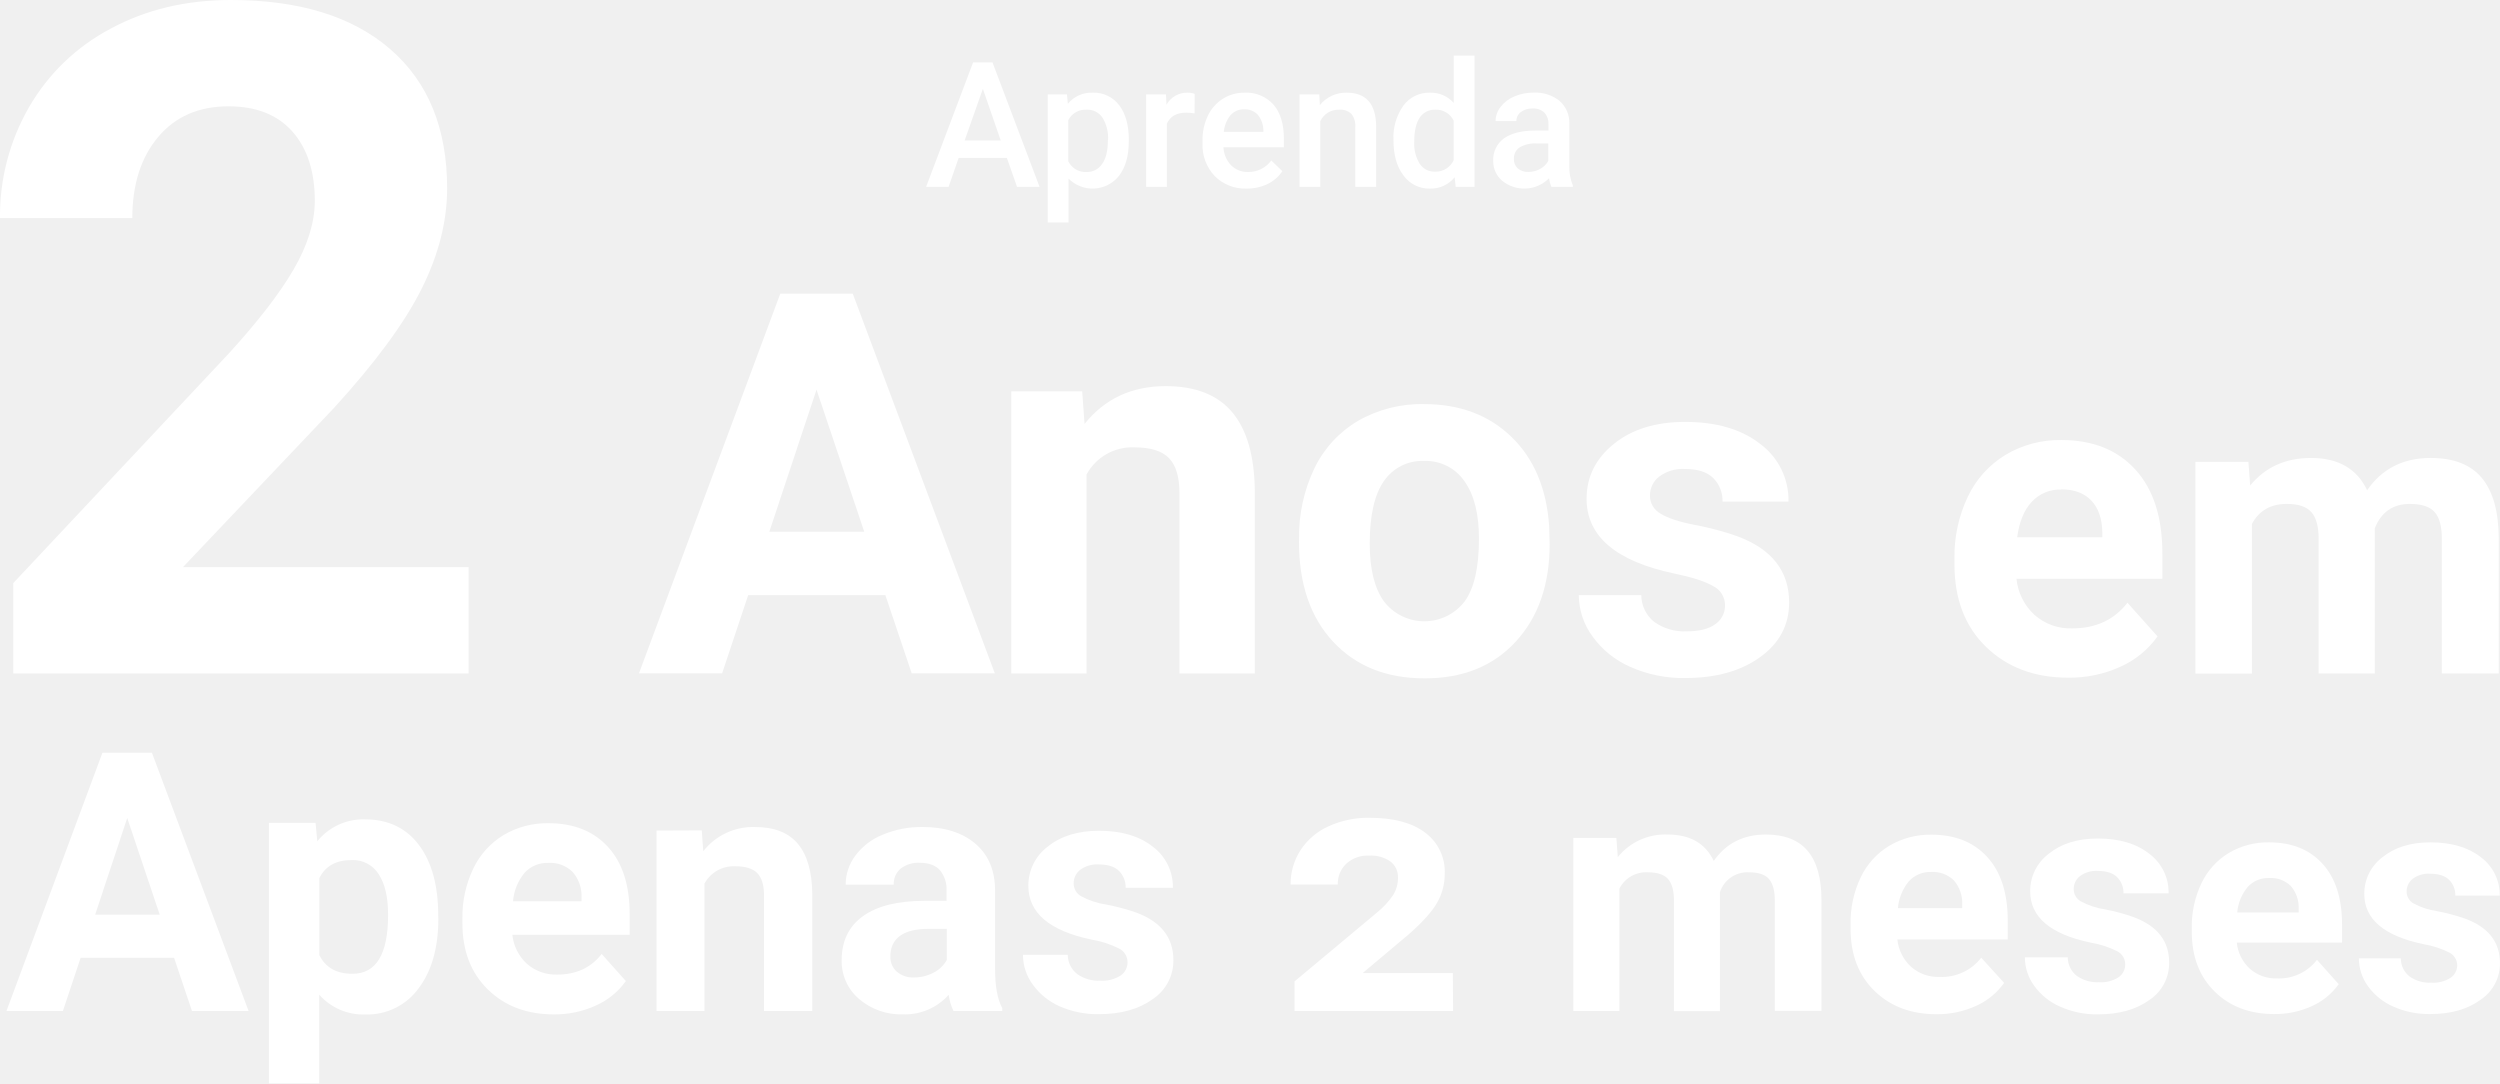
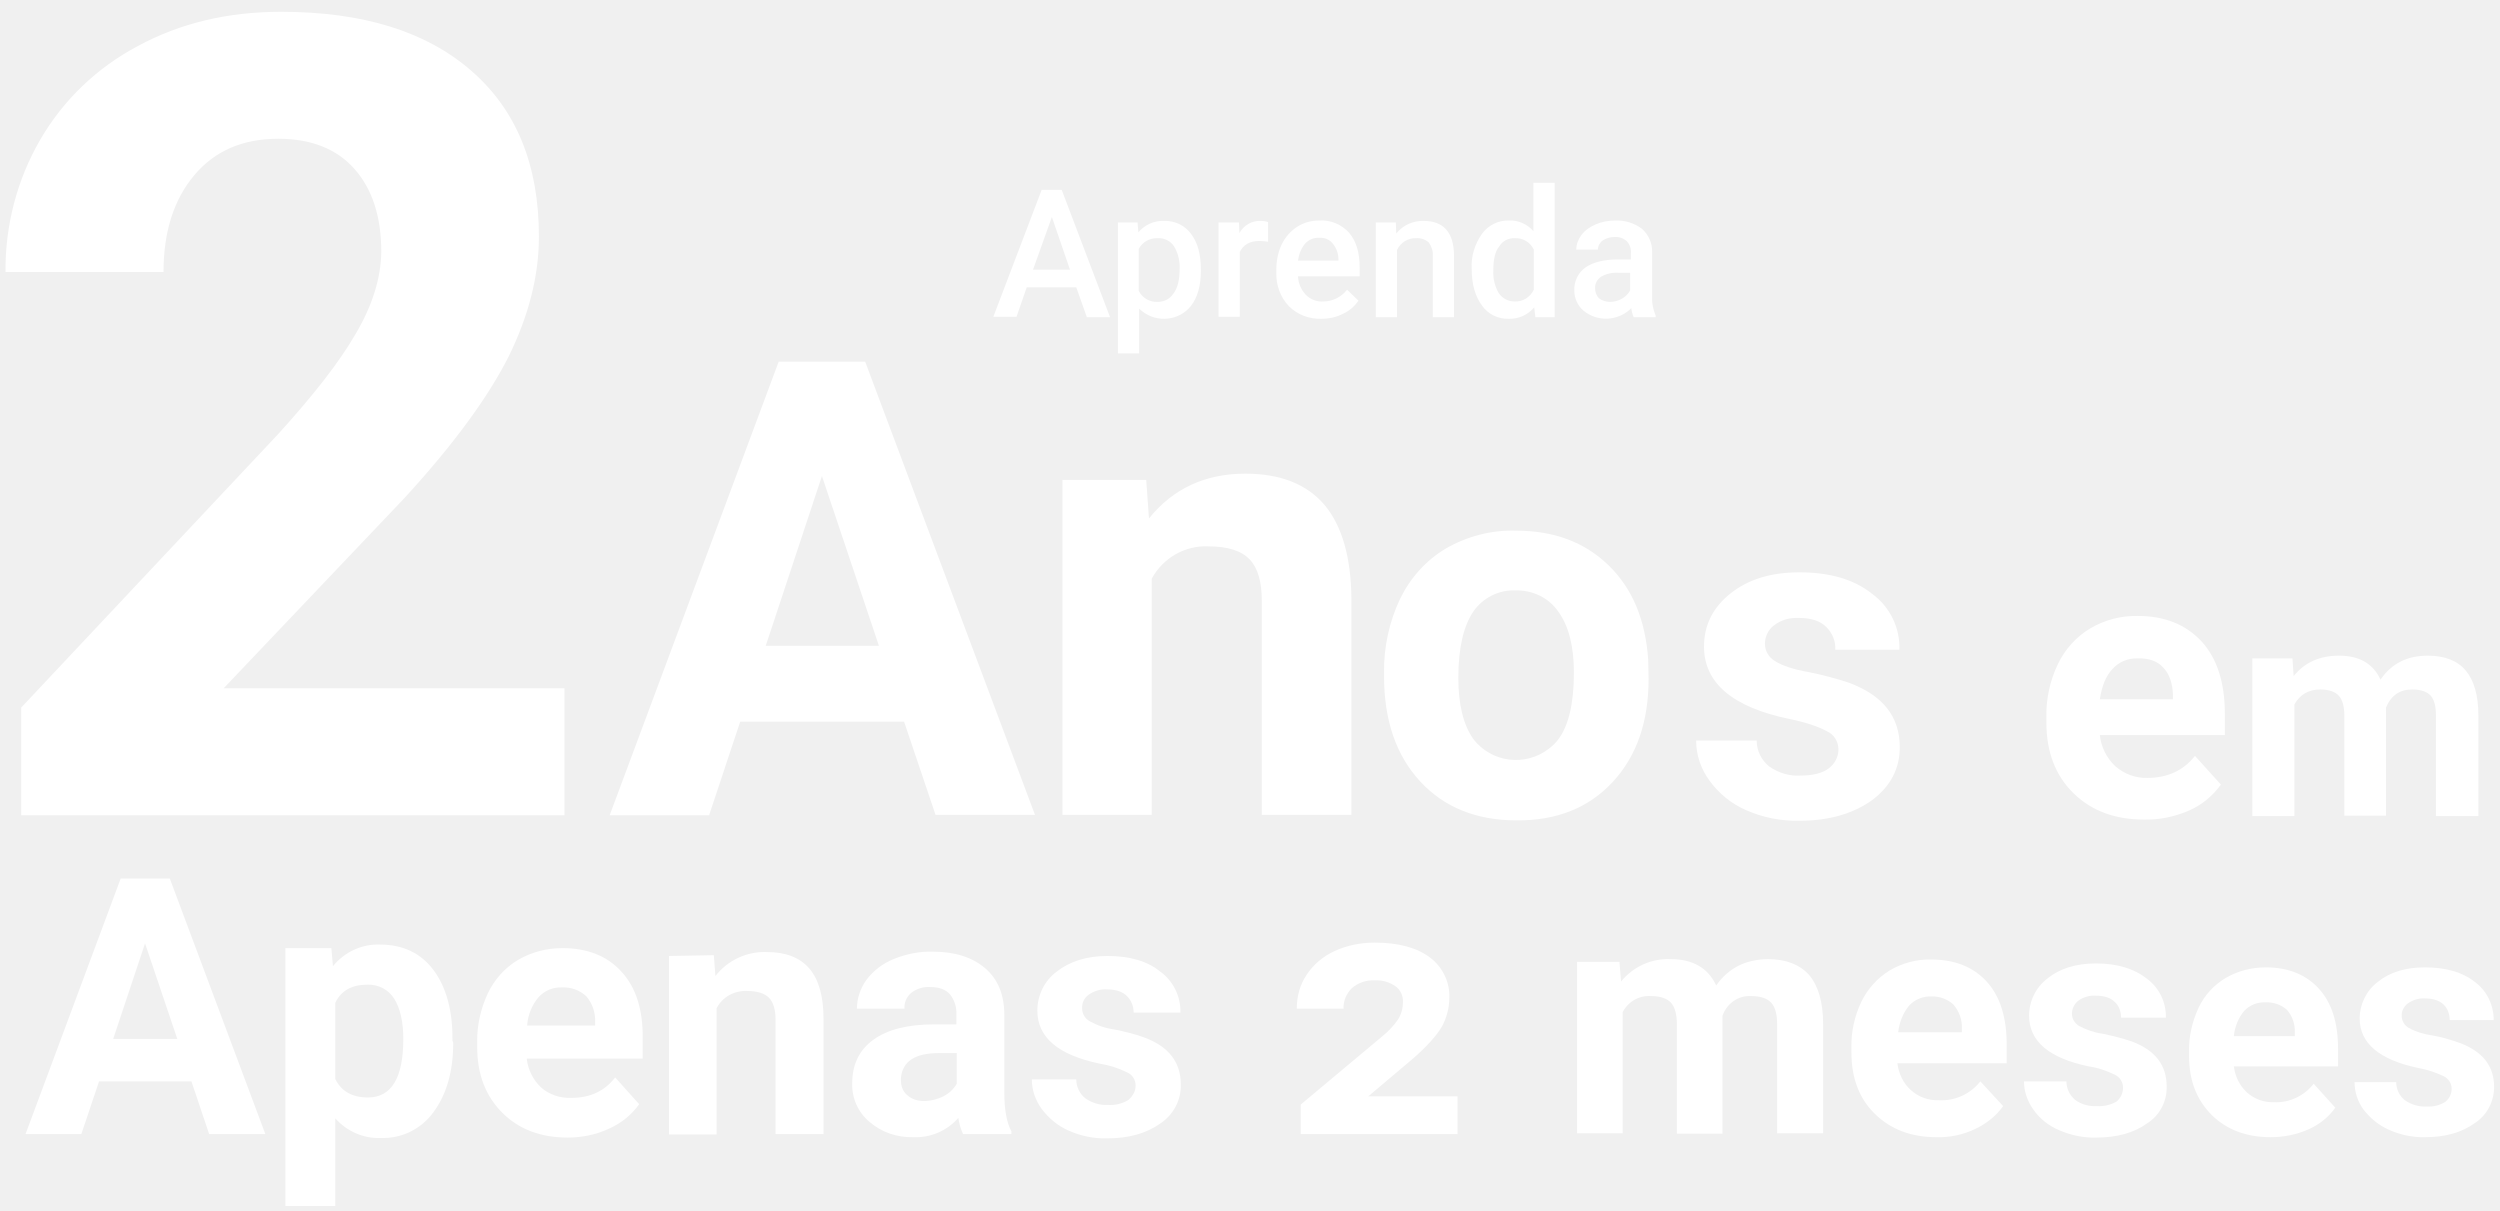
- <svg xmlns="http://www.w3.org/2000/svg" viewBox="0 0 651.15 282.17">
-   <defs>
-     <style>.cls-1{fill:#fff;}</style>
-   </defs>
-   <g id="Layer_2" data-name="Layer 2">
-     <g id="Layer_1-2" data-name="Layer 1">
-       <path class="cls-1" d="M122.05,175.41H3.45V151.88l56-59.66q11.52-12.6,17-22T82,52.41q0-11.53-5.82-18.12t-16.64-6.6q-11.65,0-18.36,8t-6.72,21.1H0A56.62,56.62,0,0,1,7.55,27.93,53.13,53.13,0,0,1,28.88,7.43Q42.67,0,60.13,0q26.74,0,41.54,12.83t14.79,36.25q0,12.84-6.65,26.15T87,106.24L47.65,147.72h74.4Z" />
-       <path class="cls-1" d="M230.6,155H194.88l-6.79,20.37H166.43l36.8-98.88h18.88l37,98.88H237.46Zm-30.22-16.51H225.1l-12.43-37Z" />
-       <path class="cls-1" d="M281.87,101.93l.61,8.49q7.88-9.84,21.12-9.85,11.68,0,17.39,6.86t5.84,20.51v47.47H307.2v-47q0-6.25-2.71-9.07t-9-2.82A13.51,13.51,0,0,0,283,123.59v51.82H263.4V101.93Z" />
-       <path class="cls-1" d="M338.36,140.33a40.88,40.88,0,0,1,3.95-18.27,28.92,28.92,0,0,1,11.36-12.42,33.18,33.18,0,0,1,17.23-4.39q13.94,0,22.76,8.53T403.49,137l.13,4.71q0,15.84-8.85,25.43T371,176.68q-14.89,0-23.78-9.55t-8.88-26Zm18.4,1.3q0,9.83,3.69,15a13.26,13.26,0,0,0,21,.06q3.77-5.13,3.76-16.41,0-9.63-3.76-14.92a12.19,12.19,0,0,0-10.56-5.3,12.05,12.05,0,0,0-10.45,5.26Q356.76,130.6,356.76,141.63Z" />
-       <path class="cls-1" d="M449.3,157.64a5.53,5.53,0,0,0-3.12-5q-3.12-1.81-10-3.24-22.93-4.81-22.94-19.49,0-8.55,7.1-14.29t18.57-5.73q12.24,0,19.58,5.76a18.18,18.18,0,0,1,7.34,15H448.65a8.35,8.35,0,0,0-2.38-6.1q-2.37-2.4-7.43-2.4a10.24,10.24,0,0,0-6.71,2,6.18,6.18,0,0,0-2.38,5,5.27,5.27,0,0,0,2.71,4.6q2.7,1.75,9.12,3a74.41,74.41,0,0,1,10.81,2.88q13.61,5,13.61,17.29,0,8.79-7.55,14.23T439,176.6a33.86,33.86,0,0,1-14.35-2.89,24,24,0,0,1-9.83-7.9A18.34,18.34,0,0,1,411.21,155h16.28a9,9,0,0,0,3.39,7,13.46,13.46,0,0,0,8.44,2.44c3.29,0,5.77-.63,7.46-1.88A5.81,5.81,0,0,0,449.3,157.64Z" />
-       <path class="cls-1" d="M538.69,176.51q-13.12,0-21.38-8T509.06,147v-1.54a36.05,36.05,0,0,1,3.48-16.09,25.5,25.5,0,0,1,9.85-10.92,27.57,27.57,0,0,1,14.53-3.84q12.26,0,19.29,7.73t7,21.9v6.51h-38a14.79,14.79,0,0,0,4.66,9.38,14.08,14.08,0,0,0,9.85,3.54q9.21,0,14.4-6.68l7.83,8.77a23.81,23.81,0,0,1-9.71,7.92A31.89,31.89,0,0,1,538.69,176.51Zm-1.82-49a10,10,0,0,0-7.7,3.21c-2,2.15-3.23,5.21-3.78,9.21h22.18V138.6q-.11-5.32-2.87-8.23T536.87,127.46Z" />
-       <path class="cls-1" d="M585.62,120.3l.46,6.16q5.86-7.17,15.84-7.18,10.65,0,14.62,8.41,5.81-8.41,16.55-8.41,9,0,13.34,5.22t4.39,15.71v35.2H636V140.27q0-4.7-1.83-6.85t-6.47-2.17q-6.62,0-9.16,6.32l0,37.84H603.91V140.32q0-4.78-1.89-6.93t-6.41-2.14q-6.27,0-9.07,5.2v39H571.82V120.3Z" />
-       <path class="cls-1" d="M45.34,249.47H21l-4.62,13.86H1.68l25-67.27H39.57l25.18,67.27H50ZM24.78,238.24H41.6l-8.46-25.18Z" />
-       <path class="cls-1" d="M114.17,239.27q0,11.32-5.14,18.15a16.5,16.5,0,0,1-13.89,6.81,15.27,15.27,0,0,1-12-5.16v23.1H70.05V214.32H82.19l.45,4.8a15.37,15.37,0,0,1,12.41-5.71q9.06,0,14.09,6.71t5,18.48Zm-13.09-1q0-6.84-2.43-10.55a7.87,7.87,0,0,0-7-3.71q-6.17,0-8.47,4.71v20.06q2.4,4.84,8.56,4.85Q101.08,253.68,101.08,238.32Z" />
-       <path class="cls-1" d="M144.28,264.21q-10.56,0-17.2-6.48t-6.64-17.26v-1.25a29.11,29.11,0,0,1,2.8-12.94,20.64,20.64,0,0,1,7.92-8.79,22.31,22.31,0,0,1,11.7-3.08q9.85,0,15.52,6.21T164,238.25v5.23H133.45A11.92,11.92,0,0,0,137.2,251a11.37,11.37,0,0,0,7.93,2.84q7.41,0,11.58-5.37l6.3,7.06a19.26,19.26,0,0,1-7.81,6.37A25.66,25.66,0,0,1,144.28,264.21Zm-1.46-39.46a8,8,0,0,0-6.2,2.59,13.44,13.44,0,0,0-3,7.4h17.85v-1a9.56,9.56,0,0,0-2.31-6.62A8.27,8.27,0,0,0,142.82,224.75Z" />
-       <path class="cls-1" d="M182.78,216.28l.39,5.43a16.43,16.43,0,0,1,13.53-6.3q7.47,0,11.13,4.39t3.74,13.13v30.4H199V233.24q0-4-1.74-5.81t-5.78-1.8a8.64,8.64,0,0,0-8,4.52v33.18H171v-47Z" />
-       <path class="cls-1" d="M248.35,263.33a14,14,0,0,1-1.26-4.22,15.21,15.21,0,0,1-11.87,5.09,16.74,16.74,0,0,1-11.46-4,12.87,12.87,0,0,1-4.54-10.09q0-7.49,5.54-11.48t16-4h5.78v-2.69a7.77,7.77,0,0,0-1.67-5.22c-1.12-1.3-2.88-2-5.29-2a7.54,7.54,0,0,0-5,1.52,5.19,5.19,0,0,0-1.8,4.18H220.26a12.58,12.58,0,0,1,2.53-7.57,16.6,16.6,0,0,1,7.13-5.45,26,26,0,0,1,10.35-2q8.68,0,13.8,4.37t5.11,12.28v20.4q0,6.69,1.87,10.13v.74ZM238,254.59a10.86,10.86,0,0,0,5.13-1.24,8.13,8.13,0,0,0,3.48-3.33v-8.09h-4.7q-9.44,0-10,6.53l0,.73a5,5,0,0,0,1.65,3.87A6.39,6.39,0,0,0,238,254.59Z" />
-       <path class="cls-1" d="M293.68,250.6a4,4,0,0,0-2.23-3.56,25.5,25.5,0,0,0-7.18-2.32q-16.42-3.45-16.43-14a12.68,12.68,0,0,1,5.09-10.24q5.08-4.09,13.3-4.1,8.77,0,14,4.13a13,13,0,0,1,5.26,10.73h-12.3a6,6,0,0,0-1.71-4.37c-1.13-1.15-2.91-1.72-5.32-1.72a7.39,7.39,0,0,0-4.81,1.4,4.43,4.43,0,0,0-1.7,3.58,3.79,3.79,0,0,0,1.93,3.3,19.85,19.85,0,0,0,6.54,2.17,54.44,54.44,0,0,1,7.75,2.06q9.75,3.59,9.75,12.39a12,12,0,0,1-5.41,10.2q-5.4,3.9-14,3.9A24.37,24.37,0,0,1,276,262.11a17.17,17.17,0,0,1-7-5.66,13.12,13.12,0,0,1-2.56-7.77h11.67a6.38,6.38,0,0,0,2.43,5,9.55,9.55,0,0,0,6,1.75,8.91,8.91,0,0,0,5.34-1.34A4.18,4.18,0,0,0,293.68,250.6Z" />
-       <path class="cls-1" d="M378.47,263.33h-41.3v-7.71l21.55-18a20.45,20.45,0,0,0,4.13-4.49,8.38,8.38,0,0,0,1.27-4.49,5.07,5.07,0,0,0-2-4.28,8.8,8.8,0,0,0-5.47-1.51,8.29,8.29,0,0,0-6,2.11,7.16,7.16,0,0,0-2.21,5.42H336.15a16.16,16.16,0,0,1,2.58-8.94,17,17,0,0,1,7.28-6.21A24.67,24.67,0,0,1,356.67,213q9.45,0,14.54,3.88a12.65,12.65,0,0,1,5.09,10.68,15.08,15.08,0,0,1-2,7.58q-2,3.49-7.39,8.22l-12,10.09h23.5Z" />
-       <path class="cls-1" d="M421,218.24l.37,5a15.85,15.85,0,0,1,13-5.88q8.72,0,12,6.88,4.76-6.87,13.55-6.88,7.33,0,10.92,4.28t3.58,12.85v28.8H462.27V234.57q0-3.82-1.5-5.6t-5.29-1.77a7.52,7.52,0,0,0-7.5,5.16l0,31H436V234.62q0-3.93-1.54-5.67t-5.25-1.75a7.8,7.8,0,0,0-7.42,4.25v31.88h-12V218.24Z" />
-       <path class="cls-1" d="M504.36,264.16q-9.92,0-16.14-6.08T482,241.87V240.7a27.25,27.25,0,0,1,2.62-12.15,19.25,19.25,0,0,1,7.44-8.25,20.89,20.89,0,0,1,11-2.9q9.25,0,14.56,5.84t5.32,16.54v4.92H494.19a11.18,11.18,0,0,0,3.53,7.08,10.6,10.6,0,0,0,7.43,2.67,13,13,0,0,0,10.88-5L522,256a18,18,0,0,1-7.34,6A24.06,24.06,0,0,1,504.36,264.16ZM503,227.11a7.54,7.54,0,0,0-5.82,2.43,12.66,12.66,0,0,0-2.85,7h16.75v-1a9,9,0,0,0-2.16-6.22A7.8,7.8,0,0,0,503,227.11Z" />
-       <path class="cls-1" d="M553.53,251.14a3.8,3.8,0,0,0-2.14-3.41,24.28,24.28,0,0,0-6.87-2.22q-15.74-3.3-15.74-13.37a12.12,12.12,0,0,1,4.88-9.8q4.86-3.94,12.73-3.94,8.4,0,13.44,4a12.46,12.46,0,0,1,5,10.27H553.08a5.7,5.7,0,0,0-1.63-4.18q-1.63-1.65-5.1-1.65a7,7,0,0,0-4.6,1.35,4.21,4.21,0,0,0-1.63,3.42,3.62,3.62,0,0,0,1.85,3.16,19.26,19.26,0,0,0,6.26,2.08,49.91,49.91,0,0,1,7.42,2q9.33,3.42,9.33,11.86a11.5,11.5,0,0,1-5.17,9.76q-5.19,3.73-13.37,3.73a23.32,23.32,0,0,1-9.85-2,16.41,16.41,0,0,1-6.75-5.42,12.57,12.57,0,0,1-2.44-7.44h11.17a6.13,6.13,0,0,0,2.32,4.81,9.18,9.18,0,0,0,5.79,1.68,8.52,8.52,0,0,0,5.12-1.29A4,4,0,0,0,553.53,251.14Z" />
-       <path class="cls-1" d="M592.32,264.12q-9.5,0-15.45-5.82t-6-15.5v-1.12a26.13,26.13,0,0,1,2.51-11.62,18.51,18.51,0,0,1,7.12-7.89A19.94,19.94,0,0,1,591,219.4q8.85,0,13.93,5.58t5.08,15.83v4.7H582.59a10.73,10.73,0,0,0,3.37,6.78,10.17,10.17,0,0,0,7.11,2.55A12.44,12.44,0,0,0,603.48,250l5.66,6.34a17.29,17.29,0,0,1-7,5.72A23,23,0,0,1,592.32,264.12ZM591,228.69a7.19,7.19,0,0,0-5.56,2.32,12,12,0,0,0-2.73,6.65h16v-.92a8.55,8.55,0,0,0-2.07-6A7.42,7.42,0,0,0,591,228.69Z" />
-       <path class="cls-1" d="M640,251.41a3.72,3.72,0,0,0-2.09-3.33,24,24,0,0,0-6.72-2.17q-15.39-3.22-15.39-13.08a11.84,11.84,0,0,1,4.77-9.58q4.76-3.85,12.45-3.85c5.48,0,9.85,1.29,13.14,3.87a12.18,12.18,0,0,1,4.92,10H639.51a5.56,5.56,0,0,0-1.59-4.08q-1.6-1.62-5-1.62a6.86,6.86,0,0,0-4.5,1.32,4.14,4.14,0,0,0-1.59,3.35,3.53,3.53,0,0,0,1.81,3.08,18.48,18.48,0,0,0,6.12,2,49.56,49.56,0,0,1,7.25,1.93q9.13,3.34,9.13,11.6a11.28,11.28,0,0,1-5.06,9.55Q641,264.13,633,264.12a22.76,22.76,0,0,1-9.62-1.93,16.14,16.14,0,0,1-6.6-5.3,12.36,12.36,0,0,1-2.39-7.28h10.92a6,6,0,0,0,2.27,4.71,9,9,0,0,0,5.66,1.63,8.38,8.38,0,0,0,5-1.25A3.92,3.92,0,0,0,640,251.41Z" />
-       <path class="cls-1" d="M262.25,41.13H249.69l-2.62,7.55h-5.86l12.24-32.42h5.06l12.26,32.42H264.9Zm-11-4.54h9.4L256,23.14Z" />
-       <path class="cls-1" d="M294,36.88q0,5.58-2.54,8.91a8.81,8.81,0,0,1-13.15.73V57.94h-5.41V24.59h5l.23,2.45a7.92,7.92,0,0,1,6.47-2.9,8.23,8.23,0,0,1,6.92,3.29c1.67,2.19,2.5,5.22,2.5,9.11Zm-5.39-.47a10.09,10.09,0,0,0-1.43-5.72A4.68,4.68,0,0,0,283,28.57a5,5,0,0,0-4.76,2.74V42a5,5,0,0,0,4.8,2.8,4.64,4.64,0,0,0,4-2.08C288.08,41.33,288.56,39.23,288.56,36.41Z" />
-       <path class="cls-1" d="M311.14,29.53a13.36,13.36,0,0,0-2.21-.18q-3.72,0-5,2.85V48.68h-5.41V24.59h5.17l.13,2.69a6.11,6.11,0,0,1,5.43-3.14,5.25,5.25,0,0,1,1.92.31Z" />
-       <path class="cls-1" d="M324.74,49.12a11.19,11.19,0,0,1-8.34-3.24,11.74,11.74,0,0,1-3.19-8.63v-.66a14.42,14.42,0,0,1,1.39-6.45,10.65,10.65,0,0,1,3.91-4.42,10.33,10.33,0,0,1,5.61-1.58,9.46,9.46,0,0,1,7.6,3.14q2.68,3.13,2.68,8.88v2.19H318.66a7.22,7.22,0,0,0,2,4.71,6,6,0,0,0,4.4,1.74,7.34,7.34,0,0,0,6.06-3L334,44.58a9.67,9.67,0,0,1-3.86,3.35A12.15,12.15,0,0,1,324.74,49.12Zm-.65-20.64A4.54,4.54,0,0,0,320.5,30a8.1,8.1,0,0,0-1.75,4.34h10.31V34a6.57,6.57,0,0,0-1.45-4.11A4.54,4.54,0,0,0,324.09,28.48Z" />
-       <path class="cls-1" d="M343.62,24.59l.15,2.78a8.69,8.69,0,0,1,7-3.23q7.51,0,7.66,8.62V48.68H353V33.07a5,5,0,0,0-1-3.4,4.21,4.21,0,0,0-3.24-1.1,5.22,5.22,0,0,0-4.88,3V48.68h-5.41V24.59Z" />
-       <path class="cls-1" d="M362.94,36.45a14.34,14.34,0,0,1,2.58-8.94,8.31,8.31,0,0,1,6.93-3.37,7.88,7.88,0,0,1,6.19,2.67V14.48h5.41v34.2h-4.9l-.27-2.5a8,8,0,0,1-6.48,2.94,8.19,8.19,0,0,1-6.84-3.41C363.81,43.44,362.94,40.36,362.94,36.45Zm5.41.47a10,10,0,0,0,1.42,5.73,4.56,4.56,0,0,0,4,2.06,5.12,5.12,0,0,0,4.86-3V31.47a5,5,0,0,0-4.81-2.9,4.64,4.64,0,0,0-4.05,2.08Q368.36,32.74,368.35,36.92Z" />
-       <path class="cls-1" d="M404.08,48.68a8.74,8.74,0,0,1-.62-2.25,9.1,9.1,0,0,1-12.24.62,6.63,6.63,0,0,1-2.3-5.12A6.85,6.85,0,0,1,391.78,36Q394.65,34,400,34h3.31V32.38a4.26,4.26,0,0,0-1-3,4.19,4.19,0,0,0-3.19-1.12,4.82,4.82,0,0,0-3,.92,2.88,2.88,0,0,0-1.17,2.35h-5.41a6,6,0,0,1,1.31-3.7,8.67,8.67,0,0,1,3.57-2.71,12.62,12.62,0,0,1,5-1,10.11,10.11,0,0,1,6.75,2.13,7.56,7.56,0,0,1,2.58,6V43.11a12.45,12.45,0,0,0,.91,5.19v.38Zm-5.94-3.9a6.18,6.18,0,0,0,3-.78,5.21,5.21,0,0,0,2.12-2.09V37.37h-2.91a8,8,0,0,0-4.52,1,3.4,3.4,0,0,0-1.52,3,3.19,3.19,0,0,0,1,2.49A4,4,0,0,0,398.14,44.78Z" />
-     </g>
-   </g>
+ <svg xmlns="http://www.w3.org/2000/svg" version="1.1" id="Layer_1" x="0px" y="0px" viewBox="0 0 636 307.9" style="enable-background:new 0 0 636 307.9;" xml:space="preserve">
+   <style type="text/css">
+ 	.st0{fill:#FFFFFF;}
+ </style>
+   <path class="st0" d="M143.6,207.4H5.4V180l65.3-69.5c8.9-9.8,15.6-18.3,19.8-25.6c4.3-7.3,6.4-14.2,6.5-20.8c0-9-2.3-16-6.8-21.1  c-4.5-5.1-11-7.7-19.4-7.7c-9.1,0-16.2,3.1-21.4,9.3c-5.2,6.2-7.8,14.4-7.8,24.6H1.4c-0.1-11.8,2.9-23.4,8.8-33.6  c5.9-10.2,14.5-18.4,24.9-23.9C45.8,5.9,57.9,3,71.5,3c20.8,0,36.9,5,48.4,15s17.2,24,17.2,42.2c0,10-2.6,20.1-7.7,30.5  c-5.2,10.3-14,22.4-26.6,36.1l-45.9,48.3h86.7V207.4z" />
+   <path class="st0" d="M230,183.6h-41.7l-7.9,23.8h-25.3L198.1,92h22l43.2,115.3H238L230,183.6z M194.8,164.3h28.8l-14.5-43.2  L194.8,164.3z" />
+   <path class="st0" d="M291.6,122.1l0.7,9.8c6.1-7.6,14.3-11.4,24.5-11.4c9,0,15.7,2.7,20.2,8c4.4,5.3,6.7,13.2,6.8,23.8v55h-22.8  v-54.5c0-4.8-1-8.3-3.1-10.5c-2.1-2.2-5.6-3.3-10.4-3.3c-6-0.3-11.6,2.9-14.5,8.2v60.1h-22.7v-85.2H291.6z" />
+   <path class="st0" d="M352.1,171.2c-0.1-6.5,1.3-13,4.1-18.9c2.6-5.3,6.6-9.8,11.7-12.8c5.4-3.1,11.6-4.7,17.8-4.5  c9.6,0,17.4,2.9,23.5,8.8c6.1,5.9,9.4,13.9,10.1,24l0.1,4.9c0,10.9-3,19.6-9.1,26.2c-6.1,6.6-14.3,9.9-24.5,9.8  c-10.2,0-18.4-3.3-24.5-9.9c-6.1-6.6-9.2-15.5-9.2-26.8L352.1,171.2z M371,172.5c0,6.8,1.3,11.9,3.8,15.5c4.6,6,13.2,7.1,19.2,2.5  c0.9-0.7,1.8-1.5,2.5-2.5c2.6-3.5,3.9-9.2,3.9-16.9c0-6.6-1.3-11.8-3.9-15.4c-2.4-3.6-6.6-5.6-10.9-5.5c-4.3-0.2-8.4,1.9-10.8,5.4  C372.3,159.3,371,164.9,371,172.5L371,172.5z" />
+   <path class="st0" d="M467.7,190.7c0-2-1.1-3.9-3-4.7c-2-1.1-5.1-2.2-9.5-3.1c-14.5-3-21.7-9.2-21.7-18.4c0-5.4,2.2-9.9,6.7-13.5  c4.5-3.6,10.3-5.4,17.6-5.4c7.7,0,13.9,1.8,18.5,5.5c4.5,3.3,7.1,8.6,6.9,14.2h-16.3c0.1-2.2-0.7-4.2-2.3-5.8  c-1.5-1.5-3.8-2.3-7-2.3c-2.3-0.1-4.5,0.5-6.3,1.9c-1.5,1.1-2.3,2.9-2.3,4.7c0,1.8,1,3.5,2.6,4.4c1.7,1.1,4.6,2.1,8.6,2.8  c3.5,0.7,6.9,1.6,10.2,2.7c8.6,3.2,12.9,8.6,12.9,16.4c0,5.5-2.4,10-7.1,13.5c-4.8,3.4-10.9,5.2-18.4,5.2c-4.7,0.1-9.3-0.8-13.6-2.7  c-3.7-1.6-6.9-4.2-9.3-7.5c-2.2-3-3.4-6.5-3.4-10.2h15.4c0,2.6,1.2,5,3.2,6.6c2.3,1.6,5.1,2.5,8,2.3c3.1,0,5.5-0.6,7.1-1.8  C466.8,194.3,467.7,192.5,467.7,190.7z" />
+   <path class="st0" d="M545.4,208.5c-7.3,0-13.3-2.2-17.9-6.7c-4.6-4.5-6.9-10.5-6.9-18v-1.3c-0.1-4.7,0.9-9.3,2.9-13.5  c1.8-3.8,4.7-7,8.2-9.1c3.7-2.2,7.9-3.3,12.2-3.2c6.8,0,12.2,2.2,16.2,6.5c3.9,4.3,5.9,10.4,5.9,18.3v5.5h-31.8  c0.3,3,1.7,5.8,3.9,7.9c2.3,2,5.2,3.1,8.2,3c5.1,0,9.2-1.9,12.1-5.6l6.6,7.3c-2.1,2.9-4.9,5.2-8.1,6.6  C553.2,207.8,549.3,208.6,545.4,208.5z M543.8,167.5c-2.4-0.1-4.8,0.9-6.4,2.7c-1.7,1.8-2.7,4.4-3.2,7.7h18.6v-1.1  c-0.1-3-0.9-5.3-2.4-6.9C548.9,168.2,546.7,167.4,543.8,167.5L543.8,167.5z" />
+   <path class="st0" d="M583.2,167.5l0.3,4.5c2.8-3.5,6.7-5.2,11.5-5.2c5.2,0,8.7,2,10.6,6.1c2.8-4.1,6.8-6.1,12-6.1  c4.4,0,7.6,1.3,9.7,3.8s3.2,6.3,3.2,11.4v25.6h-10.8V182c0-2.3-0.4-3.9-1.3-5c-0.9-1-2.5-1.6-4.7-1.6c-3.2,0-5.4,1.5-6.7,4.6v27.5  h-10.6v-25.5c0-2.3-0.5-4-1.4-5c-0.9-1-2.5-1.6-4.7-1.6c-3,0-5.2,1.3-6.6,3.8v28.4h-10.7v-40.1H583.2z" />
+   <path class="st0" d="M48.7,275.1H25.2l-4.5,13.4H6.5l24.2-65h12.5l24.3,65H53.2L48.7,275.1z M28.8,264.3h16.3l-8.2-24.3L28.8,264.3z  " />
+   <path class="st0" d="M115.3,265.3c0,7.3-1.7,13.1-5,17.6c-3.1,4.3-8.1,6.8-13.4,6.6c-4.4,0.2-8.7-1.7-11.6-5v22.3H72.6v-65.6h11.7  l0.4,4.6c2.9-3.6,7.4-5.7,12-5.5c5.8,0,10.4,2.2,13.6,6.5c3.2,4.3,4.9,10.3,4.8,17.9L115.3,265.3z M102.6,264.3  c0-4.4-0.8-7.8-2.3-10.2c-1.4-2.3-4-3.7-6.8-3.6c-4,0-6.7,1.5-8.2,4.6v19.4c1.5,3.1,4.3,4.7,8.3,4.7  C99.6,279.2,102.6,274.2,102.6,264.3L102.6,264.3z" />
+   <path class="st0" d="M144.4,289.4c-6.8,0-12.4-2.1-16.6-6.3s-6.4-9.7-6.4-16.7v-1.2c-0.1-4.3,0.9-8.6,2.7-12.5  c1.7-3.5,4.3-6.5,7.7-8.5c3.4-2,7.3-3,11.3-3c6.3,0,11.4,2,15,6c3.7,4,5.5,9.7,5.4,17v5.1h-29.5c0.3,2.8,1.6,5.4,3.6,7.3  c2.1,1.9,4.9,2.8,7.7,2.7c4.8,0,8.5-1.7,11.2-5.2l6.1,6.8c-1.9,2.7-4.5,4.8-7.6,6.2C151.6,288.7,148,289.4,144.4,289.4z M143,251.2  c-2.3-0.1-4.5,0.8-6,2.5c-1.7,2-2.7,4.5-2.9,7.2h17.3v-1c0.1-2.3-0.7-4.6-2.2-6.4C147.5,251.9,145.3,251.1,143,251.2L143,251.2z" />
+   <path class="st0" d="M181.6,243l0.4,5.3c3.1-4,8-6.3,13.1-6.1c4.8,0,8.4,1.4,10.8,4.2s3.6,7.1,3.6,12.7v29.4h-12.2v-29.1  c0-2.6-0.6-4.5-1.7-5.6s-3-1.7-5.6-1.7c-3.2-0.1-6.2,1.5-7.7,4.4v32.1h-12.1v-45.4L181.6,243z" />
+   <path class="st0" d="M245,288.5c-0.6-1.3-1-2.7-1.2-4.1c-2.9,3.3-7.1,5.1-11.5,4.9c-4,0.1-8-1.2-11.1-3.9c-2.9-2.4-4.5-6-4.4-9.8  c0-4.8,1.8-8.5,5.4-11.1c3.6-2.6,8.7-3.9,15.5-3.9h5.6v-2.6c0.1-1.8-0.5-3.6-1.6-5c-1.1-1.3-2.8-1.9-5.1-1.9  c-1.7-0.1-3.4,0.4-4.8,1.5c-1.2,1-1.8,2.5-1.7,4h-12.1c0-2.6,0.9-5.2,2.4-7.3c1.8-2.4,4.2-4.2,6.9-5.3c3.2-1.3,6.6-2,10-1.9  c5.6,0,10,1.4,13.3,4.2s4.9,6.8,4.9,11.9V278c0,4.3,0.6,7.6,1.8,9.8v0.7L245,288.5z M235,280.1c1.7,0,3.4-0.4,5-1.2  c1.4-0.7,2.6-1.8,3.4-3.2v-7.8h-4.5c-6.1,0-9.3,2.1-9.7,6.3v0.7c0,1.4,0.5,2.8,1.6,3.7C231.9,279.6,233.4,280.1,235,280.1z" />
+   <path class="st0" d="M288.9,276.2c0-1.5-0.8-2.8-2.2-3.4c-2.2-1.1-4.5-1.8-6.9-2.2c-10.6-2.2-15.9-6.7-15.9-13.5  c0-3.9,1.8-7.6,4.9-9.9c3.3-2.6,7.6-4,12.9-4c5.7,0,10.2,1.3,13.5,4c3.3,2.4,5.2,6.3,5.1,10.4h-11.9c0-1.6-0.6-3.1-1.7-4.2  c-1.1-1.1-2.8-1.7-5.1-1.7c-1.7-0.1-3.3,0.4-4.7,1.4c-1.1,0.8-1.7,2.1-1.6,3.5c0,1.3,0.7,2.5,1.9,3.2c2,1.1,4.1,1.8,6.3,2.1  c2.5,0.5,5,1.1,7.5,2c6.3,2.3,9.4,6.3,9.4,12c0.1,4-1.9,7.7-5.2,9.9c-3.5,2.5-8,3.8-13.5,3.8c-3.4,0.1-6.8-0.6-9.9-2  c-2.7-1.2-5-3.1-6.8-5.5c-1.6-2.2-2.5-4.8-2.5-7.5h11.3c0,1.9,0.9,3.7,2.3,4.8c1.7,1.2,3.7,1.8,5.8,1.7c1.8,0.1,3.6-0.3,5.2-1.3  C288.2,278.8,288.9,277.6,288.9,276.2z" />
+   <path class="st0" d="M370.8,288.5h-39.9v-7.5l20.8-17.4c1.5-1.2,2.9-2.7,4-4.3c0.8-1.3,1.2-2.8,1.2-4.3c0.1-1.6-0.6-3.2-1.9-4.1  c-1.6-1.1-3.4-1.6-5.3-1.5c-2.1-0.1-4.2,0.6-5.8,2c-1.4,1.4-2.2,3.3-2.1,5.2h-11.9c0-3.1,0.8-6.1,2.5-8.6c1.7-2.6,4.2-4.7,7-6  c3.2-1.5,6.8-2.2,10.3-2.2c6.1,0,10.8,1.3,14.1,3.8c3.2,2.4,5.1,6.3,4.9,10.3c0,2.6-0.7,5.1-1.9,7.3c-1.3,2.2-3.7,4.9-7.1,7.9  l-11.6,9.8h22.7L370.8,288.5z" />
+   <path class="st0" d="M412,244.9l0.4,4.8c3.1-3.8,7.7-5.9,12.6-5.7c5.6,0,9.5,2.2,11.6,6.7c3.1-4.4,7.4-6.6,13.1-6.7  c4.7,0,8.2,1.4,10.6,4.1c2.3,2.8,3.5,6.9,3.5,12.4v27.8h-11.7v-27.8c0-2.5-0.5-4.3-1.5-5.4c-1-1.1-2.7-1.7-5.1-1.7  c-3.3-0.2-6.2,1.9-7.3,5v30h-11.6v-27.8c0-2.5-0.5-4.4-1.5-5.5s-2.7-1.7-5.1-1.7c-3-0.2-5.8,1.4-7.2,4.1v30.8h-11.6v-43.6H412z" />
+   <path class="st0" d="M492.6,289.3c-6.4,0-11.6-2-15.6-5.9c-4-3.9-6-9.1-6-15.7v-1.1c-0.1-4.1,0.8-8.1,2.5-11.7  c1.6-3.3,4.1-6.1,7.2-8c3.2-1.9,6.9-2.9,10.6-2.8c6,0,10.7,1.9,14.1,5.6s5.1,9.1,5.1,16v4.8h-27.8c0.3,2.6,1.5,5.1,3.4,6.8  c2,1.8,4.5,2.7,7.2,2.6c4.1,0.2,8-1.6,10.5-4.8l5.8,6.3c-1.8,2.5-4.3,4.5-7.1,5.8C499.4,288.7,496,289.4,492.6,289.3z M491.3,253.5  c-2.1-0.1-4.2,0.8-5.6,2.3c-1.6,1.9-2.5,4.3-2.8,6.8h16.2v-1c0.1-2.2-0.7-4.3-2.1-6C495.5,254.2,493.4,253.4,491.3,253.5z" />
+   <path class="st0" d="M540.1,276.7c0-1.4-0.8-2.7-2.1-3.3c-2.1-1-4.3-1.8-6.6-2.1c-10.1-2.1-15.2-6.4-15.2-12.9  c0-3.7,1.7-7.2,4.7-9.5c3.1-2.5,7.2-3.8,12.3-3.8c5.4,0,9.7,1.3,13,3.9c3.1,2.3,4.9,6,4.8,9.9h-11.4c0-1.5-0.5-3-1.6-4  c-1.1-1.1-2.7-1.6-4.9-1.6c-1.6-0.1-3.2,0.4-4.4,1.3c-1,0.8-1.6,2-1.6,3.3c0,1.3,0.7,2.4,1.8,3.1c1.9,1,3.9,1.7,6.1,2  c2.4,0.5,4.8,1.1,7.2,1.9c6,2.2,9,6,9,11.5c0.1,3.8-1.8,7.4-5,9.4c-3.3,2.4-7.7,3.6-12.9,3.6c-3.3,0.1-6.5-0.6-9.5-1.9  c-2.6-1.1-4.9-2.9-6.5-5.2c-1.5-2.1-2.4-4.6-2.4-7.2h10.8c0,1.8,0.8,3.5,2.2,4.7c1.6,1.2,3.6,1.7,5.6,1.6c1.7,0.1,3.5-0.3,5-1.2  C539.5,279.3,540.1,278.1,540.1,276.7z" />
+   <path class="st0" d="M577.6,289.3c-6.1,0-11.1-1.9-14.9-5.6c-3.8-3.8-5.8-8.7-5.8-15v-1.1c-0.1-3.9,0.8-7.7,2.4-11.2  c1.5-3.2,3.9-5.8,6.9-7.6c3.1-1.8,6.6-2.7,10.2-2.7c5.7,0,10.2,1.8,13.5,5.4s4.9,8.7,4.9,15.3v4.5h-26.5c0.3,2.5,1.4,4.8,3.3,6.6  c1.9,1.7,4.4,2.6,6.9,2.5c3.9,0.2,7.7-1.6,10.1-4.7l5.5,6.1c-1.7,2.4-4.1,4.3-6.8,5.5C584.1,288.7,580.9,289.3,577.6,289.3z   M576.3,255c-2-0.1-4,0.7-5.4,2.2c-1.5,1.8-2.4,4.1-2.6,6.4h15.5v-0.9c0.1-2.1-0.6-4.2-2-5.8C580.3,255.6,578.4,254.9,576.3,255z" />
+   <path class="st0" d="M623.7,277c0-1.4-0.8-2.6-2-3.2c-2.1-1-4.2-1.7-6.5-2.1c-9.9-2.1-14.9-6.3-14.9-12.6c0-3.6,1.7-7.1,4.6-9.3  c3.1-2.5,7.1-3.7,12-3.7c5.3,0,9.5,1.2,12.7,3.7c3.1,2.3,4.8,5.9,4.8,9.7h-11.2c0-1.5-0.5-2.9-1.5-3.9c-1-1-2.6-1.6-4.8-1.6  c-1.6-0.1-3.1,0.4-4.4,1.3c-1,0.8-1.6,2-1.5,3.2c0,1.2,0.7,2.4,1.8,3c1.8,1,3.8,1.6,5.9,1.9c2.4,0.4,4.7,1.1,7,1.9  c5.9,2.2,8.8,5.9,8.8,11.2c0,3.7-1.8,7.2-4.9,9.2c-3.3,2.4-7.5,3.6-12.6,3.6c-3.2,0.1-6.4-0.6-9.3-1.9c-2.5-1.1-4.7-2.9-6.4-5.1  c-1.5-2-2.3-4.5-2.3-7h10.6c0,1.8,0.8,3.5,2.2,4.6c1.6,1.1,3.5,1.7,5.5,1.6c1.7,0.1,3.4-0.3,4.8-1.2  C623.1,279.5,623.7,278.3,623.7,277z" />
+   <path class="st0" d="M273.8,73.1h-12.6l-2.6,7.5h-5.9L265,48.3h5.1l12.3,32.4h-5.9L273.8,73.1z M262.8,68.6h9.4l-4.6-13.4  L262.8,68.6z" />
+   <path class="st0" d="M305.5,68.9c0,3.7-0.8,6.7-2.5,8.9c-3,3.8-8.6,4.4-12.4,1.4c-0.3-0.2-0.5-0.4-0.8-0.7v11.4h-5.4V56.6h5l0.2,2.5  c1.6-1.9,4-3,6.5-2.9c2.7-0.1,5.3,1.1,6.9,3.3c1.7,2.2,2.5,5.2,2.5,9.1L305.5,68.9z M300.1,68.4c0.1-2-0.4-4-1.4-5.7  c-0.9-1.4-2.5-2.2-4.2-2.1c-2-0.1-3.9,1-4.8,2.7V74c0.9,1.8,2.8,2.9,4.8,2.8c1.6,0,3.1-0.7,4-2.1C299.6,73.3,300.1,71.2,300.1,68.4  L300.1,68.4z" />
+   <path class="st0" d="M322.6,61.5c-0.7-0.1-1.5-0.2-2.2-0.2c-2.5,0-4.1,1-5,2.8v16.5H310V56.6h5.2l0.1,2.7c1.1-2,3.2-3.2,5.4-3.1  c0.7,0,1.3,0.1,1.9,0.3L322.6,61.5z" />
+   <path class="st0" d="M336.2,81.1c-3.1,0.1-6.1-1-8.3-3.2c-2.2-2.3-3.3-5.4-3.2-8.6v-0.7c0-2.2,0.4-4.4,1.4-6.5  c0.9-1.8,2.2-3.3,3.9-4.4c1.7-1.1,3.6-1.6,5.6-1.6c2.9-0.2,5.7,1,7.6,3.1c1.8,2.1,2.7,5,2.7,8.9v2.2h-15.7c0.1,1.8,0.8,3.4,2,4.7  c1.2,1.2,2.8,1.8,4.4,1.7c2.4,0,4.6-1.1,6.1-3l2.9,2.8c-1,1.4-2.3,2.6-3.9,3.3C340,80.7,338.1,81.1,336.2,81.1z M335.6,60.5  c-1.4-0.1-2.7,0.5-3.6,1.5c-1,1.2-1.6,2.8-1.8,4.3h10.3V66c0-1.5-0.5-2.9-1.5-4.1C338.2,60.9,336.9,60.4,335.6,60.5z" />
+   <path class="st0" d="M355.1,56.6l0.1,2.8c1.7-2.1,4.3-3.3,7-3.2c5,0,7.6,2.9,7.7,8.6v15.9h-5.4V65.1c0.1-1.2-0.3-2.4-1-3.4  c-0.9-0.8-2.1-1.2-3.2-1.1c-2.1-0.1-4,1.1-4.9,3v17.1H350V56.6H355.1z" />
+   <path class="st0" d="M374.4,68.4c-0.2-3.2,0.8-6.3,2.6-8.9c1.6-2.2,4.2-3.5,6.9-3.4c2.4-0.1,4.6,0.9,6.2,2.7V46.5h5.4v34.2h-4.9  l-0.3-2.5c-1.6,1.9-4,3-6.5,2.9c-2.7,0.1-5.3-1.2-6.8-3.4C375.3,75.4,374.4,72.4,374.4,68.4z M379.9,68.9c-0.1,2,0.4,4,1.4,5.7  c0.9,1.3,2.4,2.1,4,2.1c2.1,0.1,4-1.1,4.9-3V63.5c-0.9-1.9-2.8-3-4.8-2.9c-1.6-0.1-3.2,0.7-4,2.1C380.3,64,379.9,66.1,379.9,68.9z" />
+   <path class="st0" d="M415.6,80.7c-0.3-0.7-0.5-1.5-0.6-2.3c-3.3,3.3-8.6,3.6-12.2,0.6c-1.5-1.3-2.3-3.2-2.3-5.1  c-0.1-2.3,1-4.6,2.9-5.9c1.9-1.3,4.7-2,8.2-2h3.3v-1.6c0.1-1.1-0.3-2.2-1-3c-0.9-0.8-2-1.2-3.2-1.1c-1.1,0-2.1,0.3-3,0.9  c-0.7,0.5-1.2,1.4-1.2,2.3H401c0-1.3,0.5-2.6,1.3-3.7c0.9-1.2,2.2-2.1,3.6-2.7c1.6-0.7,3.3-1,5-1c2.4-0.1,4.8,0.6,6.8,2.1  c1.7,1.5,2.7,3.7,2.6,6v10.9c-0.1,1.8,0.2,3.5,0.9,5.2v0.4H415.6z M409.6,76.8c1.1,0,2.1-0.3,3-0.8c0.9-0.5,1.6-1.2,2.1-2.1v-4.5  h-2.9c-1.6-0.1-3.1,0.2-4.5,1c-1,0.7-1.6,1.8-1.5,3c0,0.9,0.3,1.8,1,2.5C407.6,76.5,408.6,76.8,409.6,76.8L409.6,76.8z" />
</svg>
